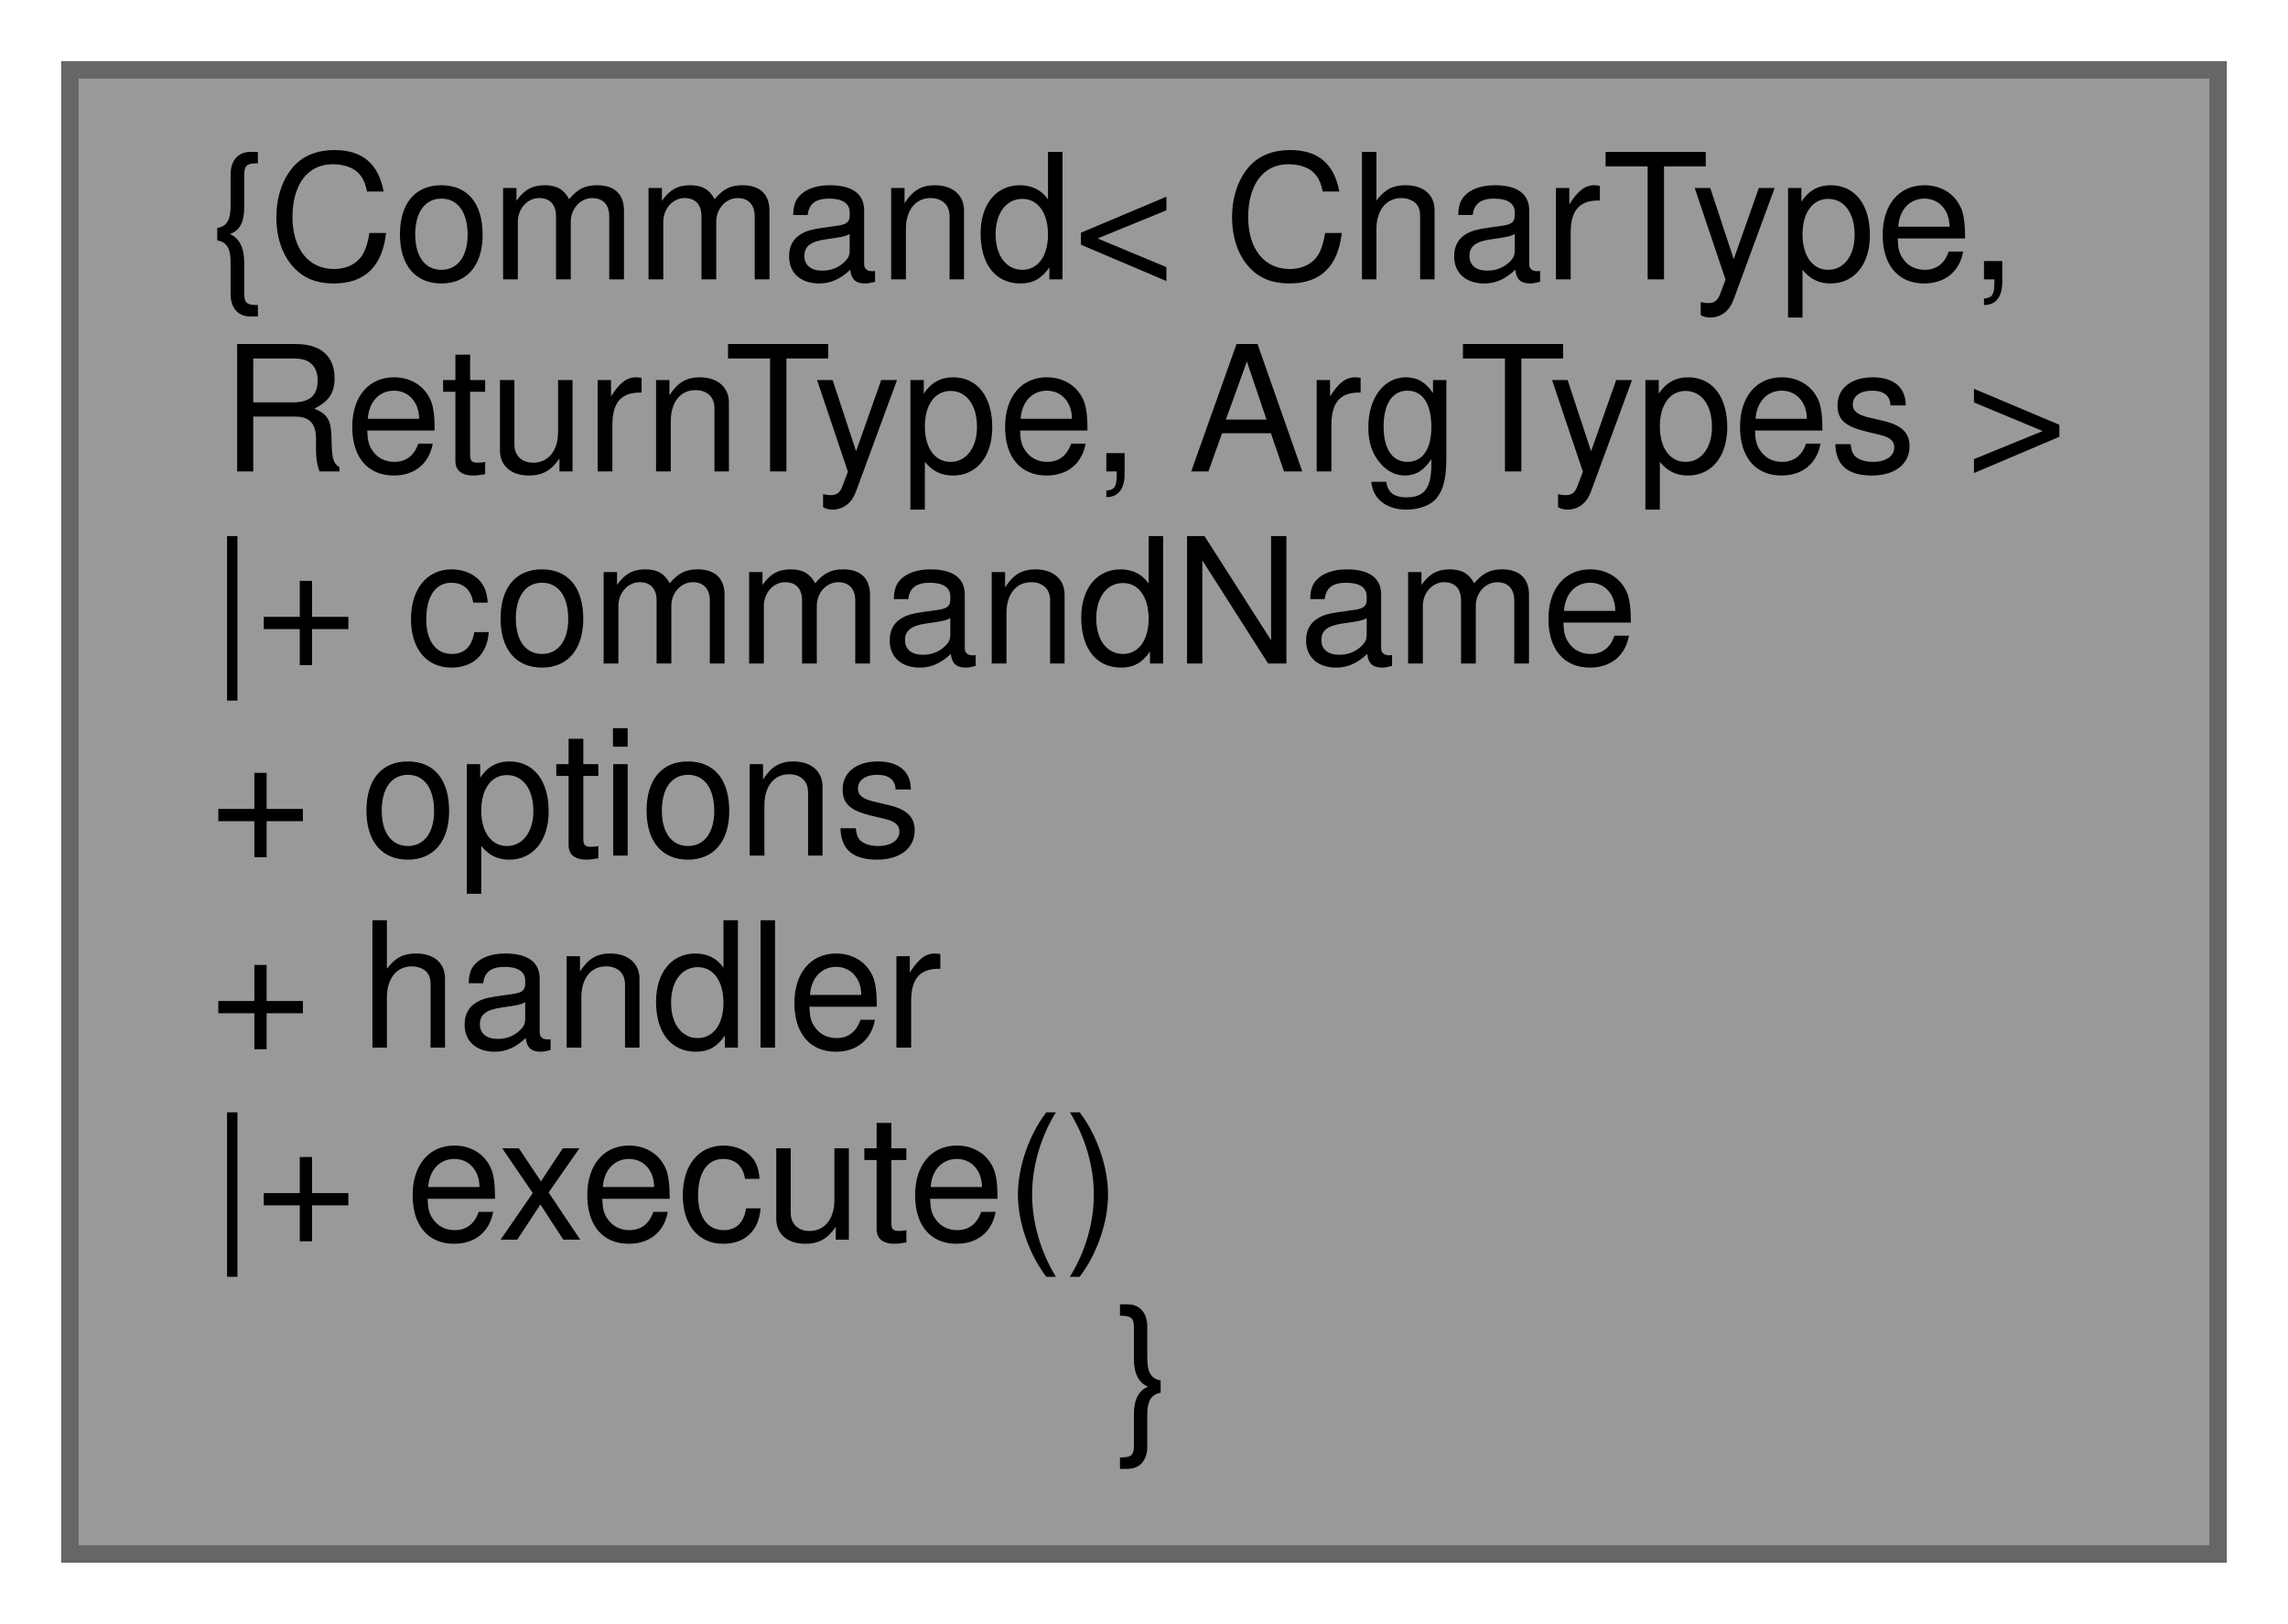
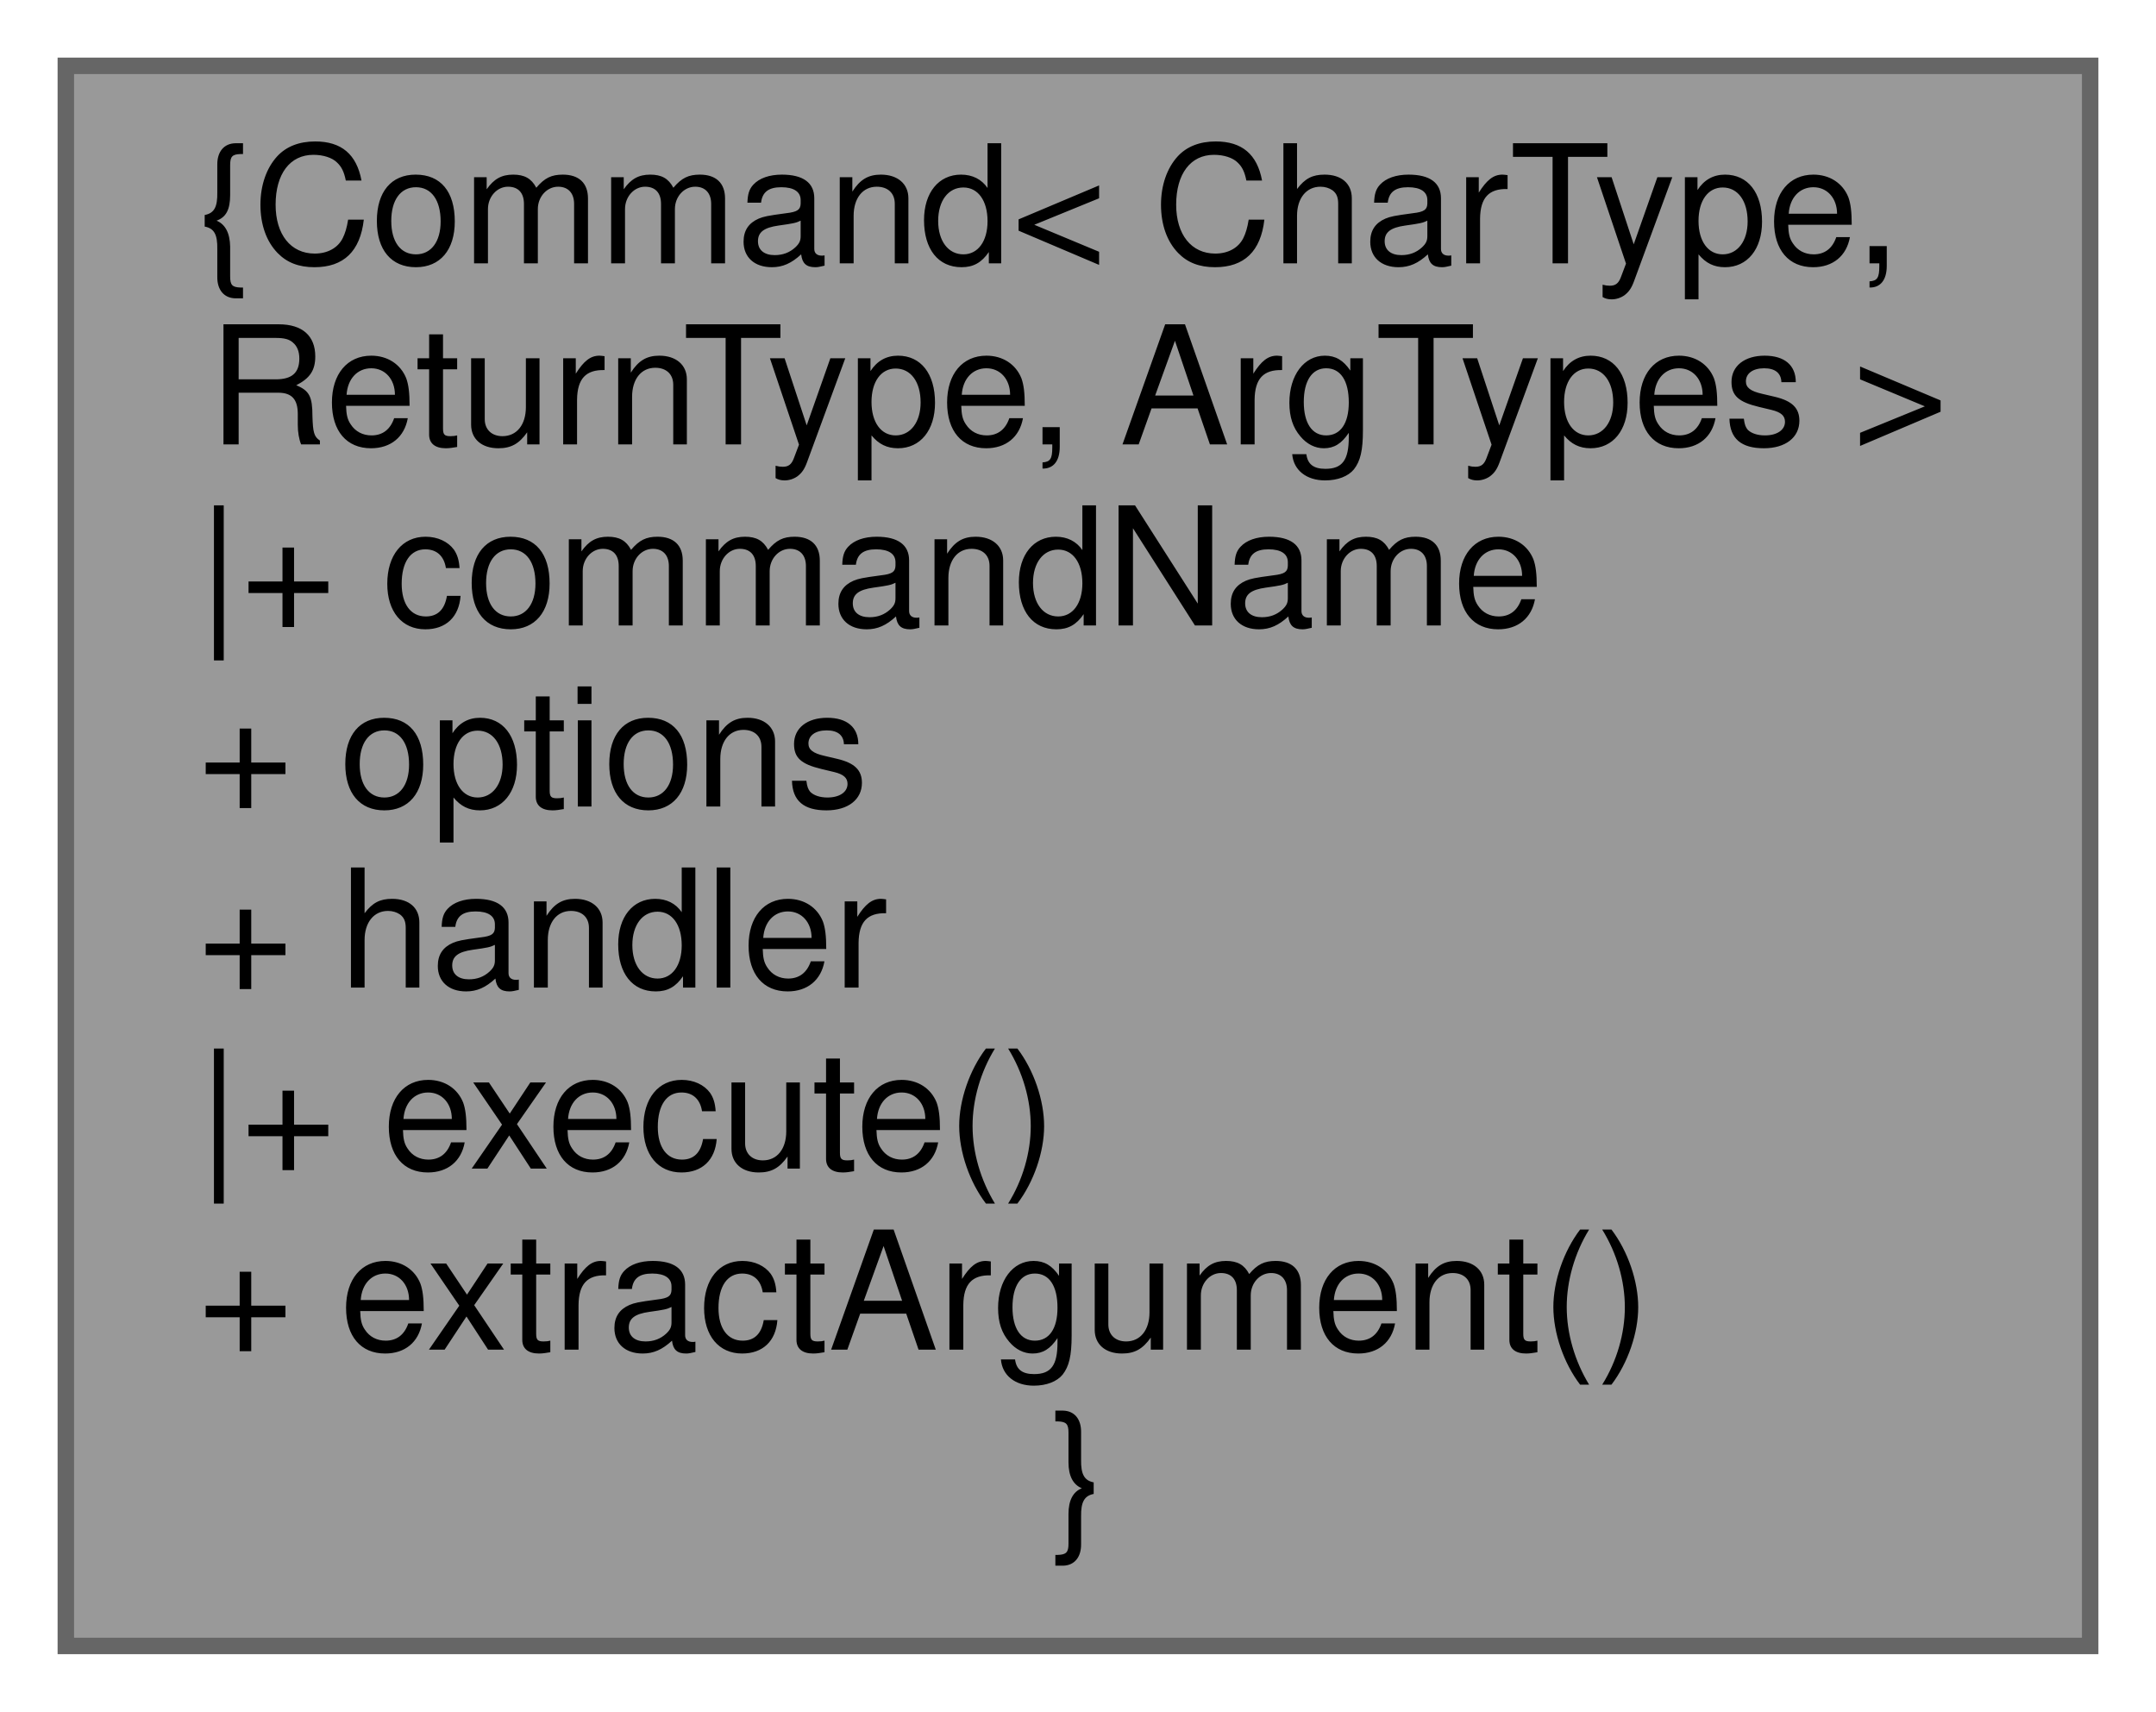
- <svg xmlns="http://www.w3.org/2000/svg" xmlns:xlink="http://www.w3.org/1999/xlink" width="131pt" height="93pt" viewBox="0.00 0.00 131.00 93.00">
-   <g id="graph0" class="graph" transform="scale(1 1) rotate(0) translate(4 89)">
+ <svg xmlns="http://www.w3.org/2000/svg" xmlns:xlink="http://www.w3.org/1999/xlink" width="131pt" height="104pt" viewBox="0.00 0.00 131.00 104.00">
+   <g id="graph0" class="graph" transform="scale(1 1) rotate(0) translate(4 100)">
    <g id="node1" class="node">
      <g id="a_node1">
        <a xlink:title="Combines a command with a function.">
-           <polygon fill="#999999" stroke="#666666" points="123,-85 0,-85 0,0 123,0 123,-85" />
-           <text text-anchor="start" x="8" y="-73" font-family="Helvetica,sans-Serif" font-size="10.00">{Command&lt; CharType,</text>
-           <text text-anchor="middle" x="61.5" y="-62" font-family="Helvetica,sans-Serif" font-size="10.00"> ReturnType, ArgTypes &gt;</text>
-           <text text-anchor="start" x="8" y="-51" font-family="Helvetica,sans-Serif" font-size="10.00">|+ commandName</text>
-           <text text-anchor="start" x="8" y="-40" font-family="Helvetica,sans-Serif" font-size="10.00">+ options</text>
-           <text text-anchor="start" x="8" y="-29" font-family="Helvetica,sans-Serif" font-size="10.00">+ handler</text>
-           <text text-anchor="start" x="8" y="-18" font-family="Helvetica,sans-Serif" font-size="10.00">|+ execute()</text>
+           <polygon fill="#999999" stroke="#666666" points="123,-96 0,-96 0,0 123,0 123,-96" />
+           <text text-anchor="start" x="8" y="-84" font-family="Helvetica,sans-Serif" font-size="10.00">{Command&lt; CharType,</text>
+           <text text-anchor="middle" x="61.5" y="-73" font-family="Helvetica,sans-Serif" font-size="10.00"> ReturnType, ArgTypes &gt;</text>
+           <text text-anchor="start" x="8" y="-62" font-family="Helvetica,sans-Serif" font-size="10.00">|+ commandName</text>
+           <text text-anchor="start" x="8" y="-51" font-family="Helvetica,sans-Serif" font-size="10.00">+ options</text>
+           <text text-anchor="start" x="8" y="-40" font-family="Helvetica,sans-Serif" font-size="10.00">+ handler</text>
+           <text text-anchor="start" x="8" y="-29" font-family="Helvetica,sans-Serif" font-size="10.00">|+ execute()</text>
+           <text text-anchor="start" x="8" y="-18" font-family="Helvetica,sans-Serif" font-size="10.00">+ extractArgument()</text>
          <text text-anchor="middle" x="61.5" y="-7" font-family="Helvetica,sans-Serif" font-size="10.00">}</text>
        </a>
      </g>
    </g>
  </g>
</svg>
